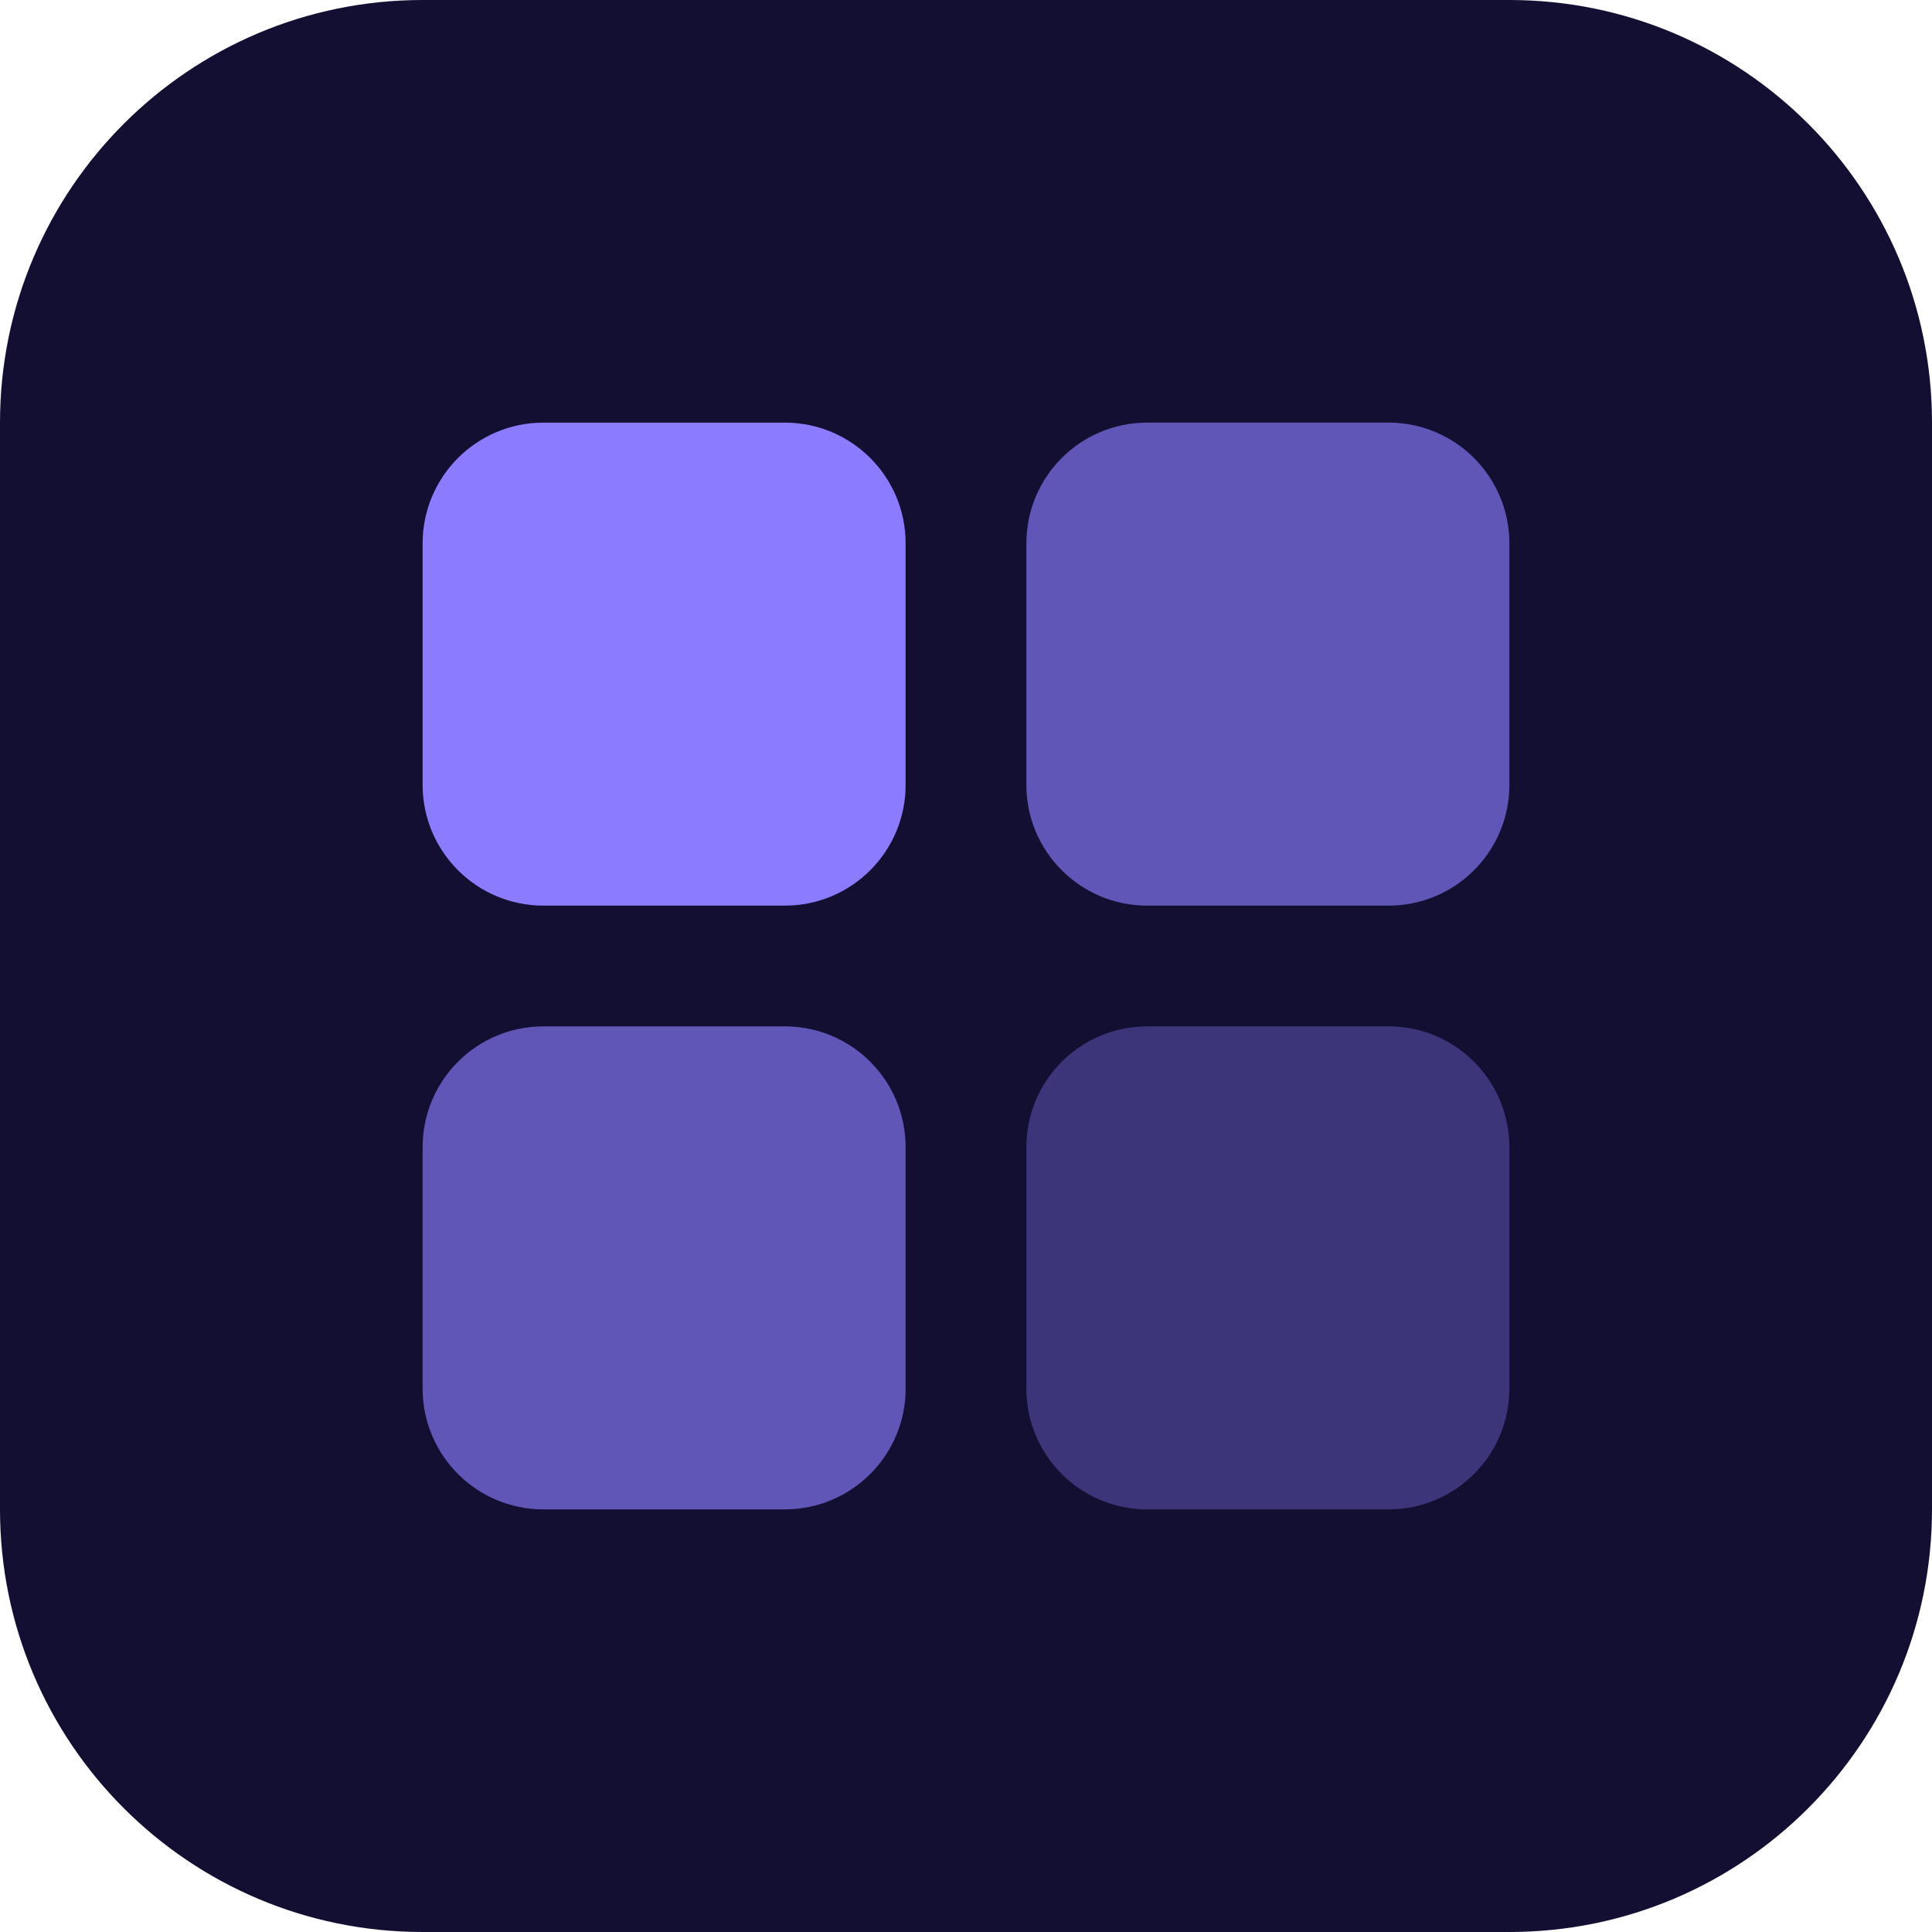
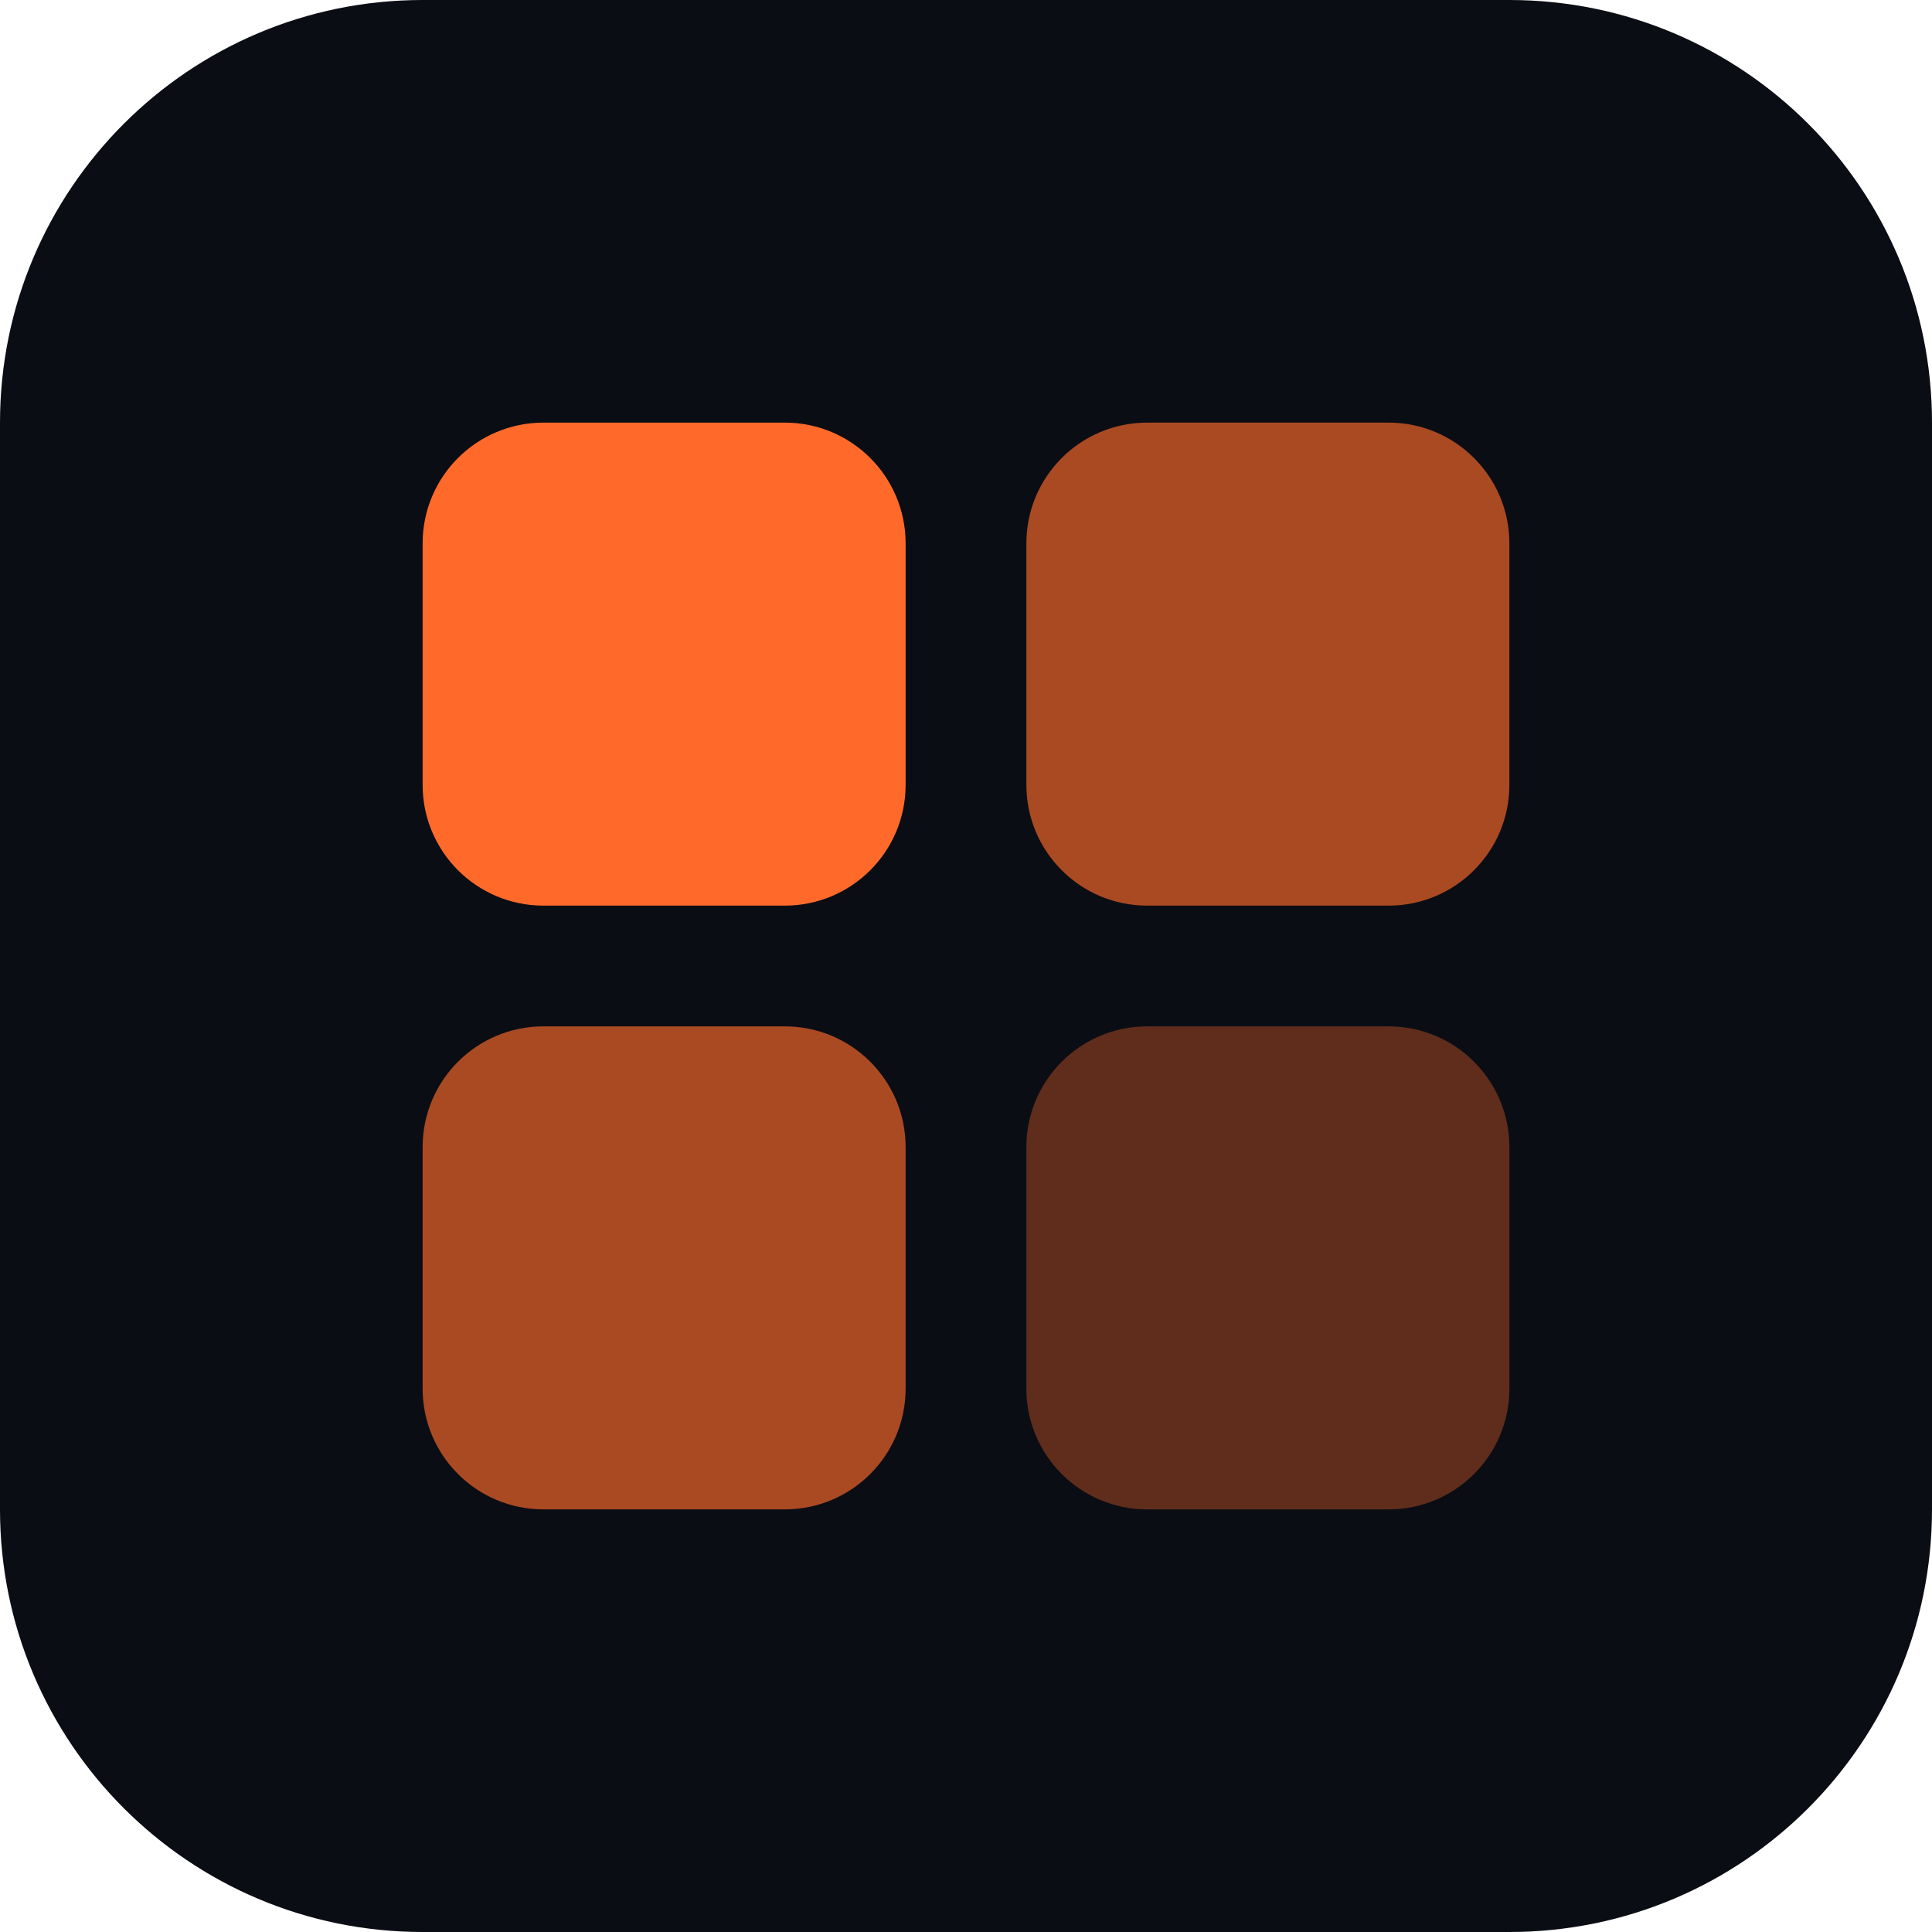
<svg xmlns="http://www.w3.org/2000/svg" viewBox="0 0 64 64">
-   <rect width="64" height="64" rx="14" fill="#120F33" />
-   <rect x="14" y="14" width="16" height="16" rx="4" fill="#8B7CFF" />
-   <rect x="34" y="14" width="16" height="16" rx="4" fill="#8B7CFF" opacity=".65" />
-   <rect x="14" y="34" width="16" height="16" rx="4" fill="#8B7CFF" opacity=".65" />
-   <rect x="34" y="34" width="16" height="16" rx="4" fill="#8B7CFF" opacity=".35" />
+   <rect width="64" height="64" rx="14" fill="#0B0D14" />
+   <rect x="14" y="14" width="16" height="16" rx="4" fill="#FF6A2B" />
+   <rect x="34" y="14" width="16" height="16" rx="4" fill="#FF6A2B" opacity=".65" />
+   <rect x="14" y="34" width="16" height="16" rx="4" fill="#FF6A2B" opacity=".65" />
+   <rect x="34" y="34" width="16" height="16" rx="4" fill="#FF6A2B" opacity=".35" />
</svg>
